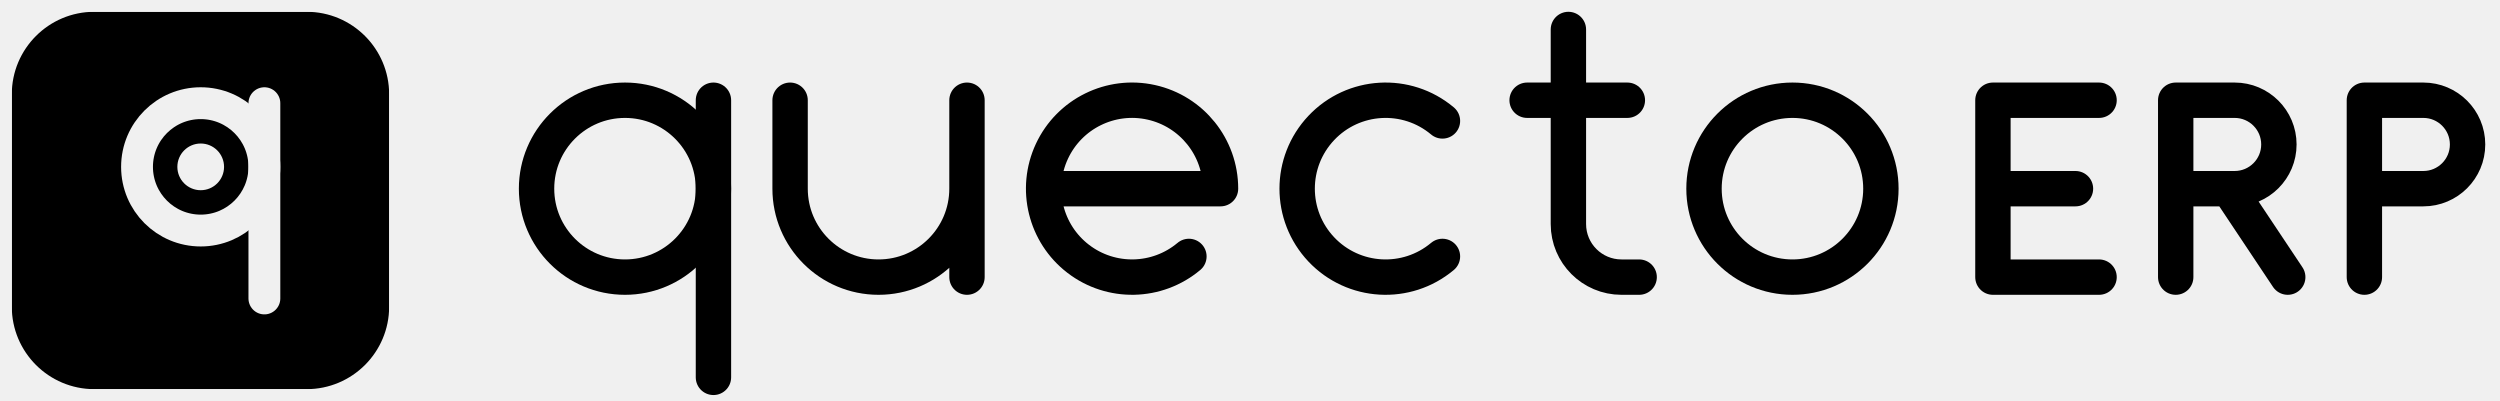
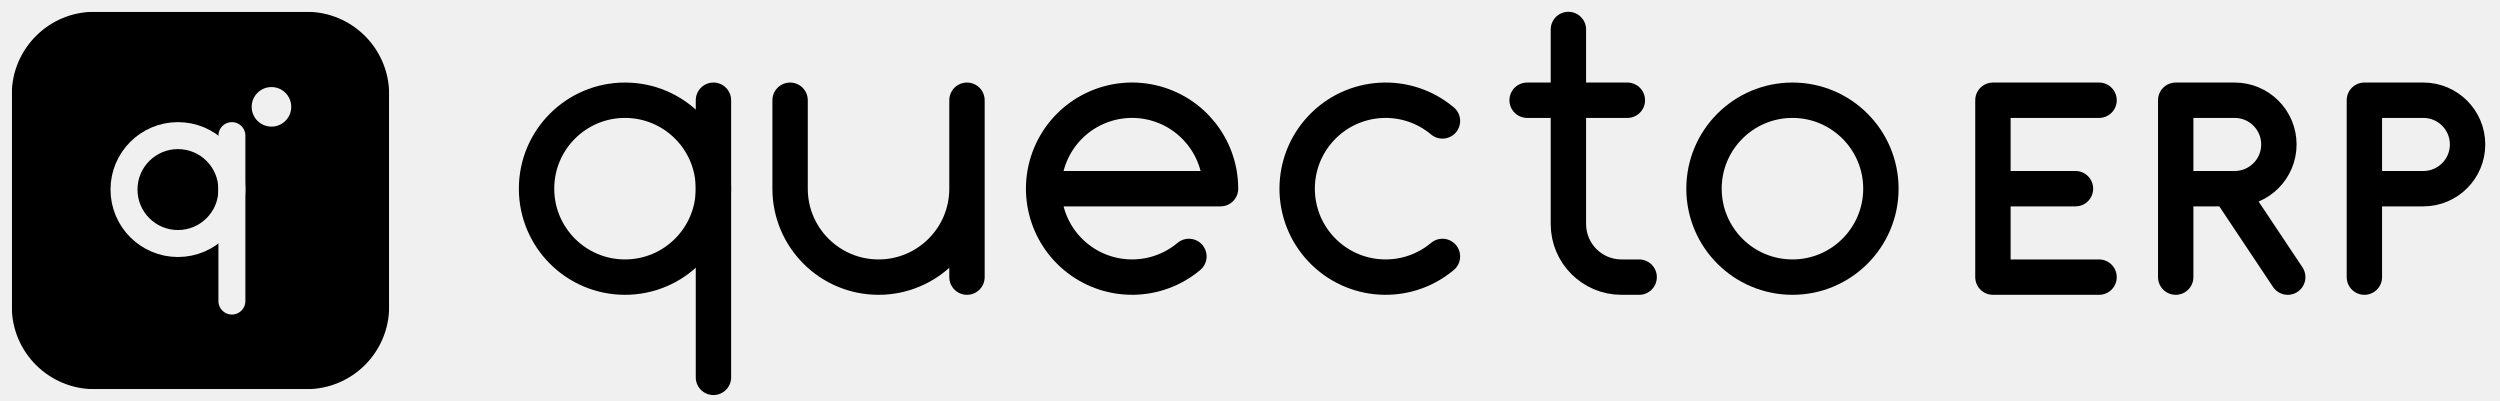
<svg xmlns="http://www.w3.org/2000/svg" viewBox="-2 -14 424 68" role="img" aria-label="QuectoERP">
  <g transform="translate(0 -12)">
    <defs>
-       <mask id="q-knockout-particle">
+       <mask id="q-knockout-exponent">
        <rect width="64" height="64" fill="#fff" />
-         <g transform="translate(19.08 13.34) scale(0.72)">
+         <g transform="translate(17.2 19.17) scale(0.61)">
          <g fill="none" stroke="#000" stroke-width="7.5" stroke-linecap="round" stroke-linejoin="round">
            <circle cx="18" cy="18" r="15" />
            <path d="M33 3V49" />
          </g>
-           <circle fill="#000" cx="18" cy="18" r="5.5" />
+           <circle fill="#000" cx="44" cy="-5" r="5.5" />
        </g>
      </mask>
    </defs>
-     <rect width="64" height="64" rx="14" fill="#000000" mask="url(#q-knockout-particle)" />
+     <rect width="64" height="64" rx="14" fill="#000000" mask="url(#q-knockout-exponent)" />
  </g>
  <g transform="translate(86 0)">
    <g fill="none" stroke-width="6" stroke-linecap="round" stroke-linejoin="round">
      <g stroke="#000000">
        <circle cx="18" cy="18" r="15" />
        <path d="M33 3V50" />
        <path d="M46 3V18A15 15 0 0 0 76 18V3M76 18V33" />
        <path d="M89.5 18H119A15 15 0 1 0 113.64 29.49" />
        <path d="M156.64 6.51A15 15 0 1 0 156.64 29.49" />
        <path d="M178 -9V24A9 9 0 0 0 187 33H190M171 3H188" />
        <circle cx="216" cy="18" r="15" />
      </g>
      <g stroke="#000000">
        <path d="M268 3H250V33H268M250 18H264" />
        <path d="M281 33V3H291A7.5 7.5 0 0 1 291 18H281M290 18L300 33" />
        <path d="M313 33V3H323A7.5 7.5 0 0 1 323 18H313" />
      </g>
    </g>
  </g>
</svg>
